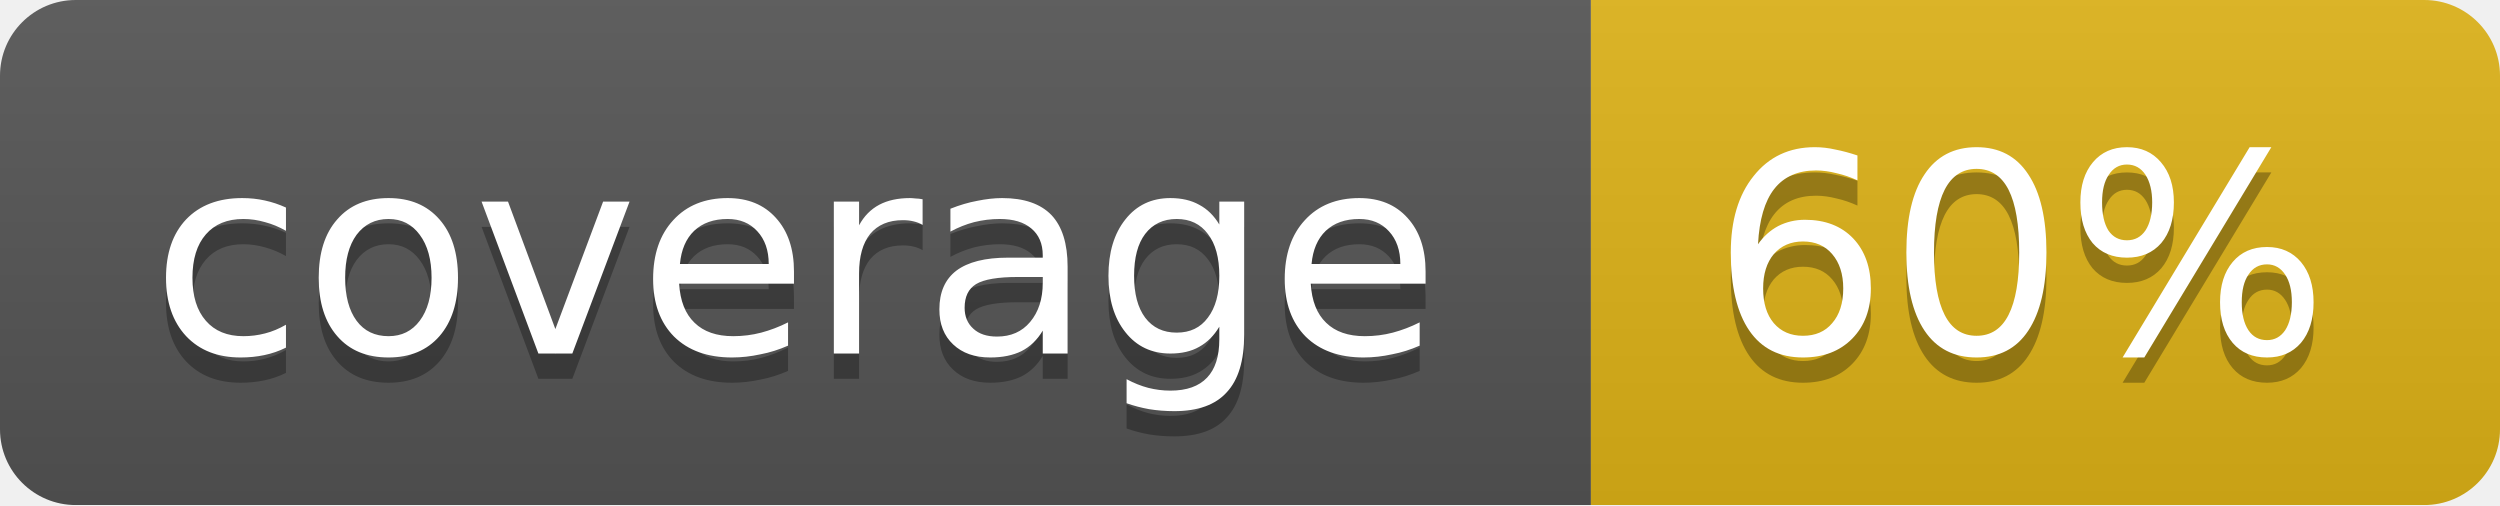
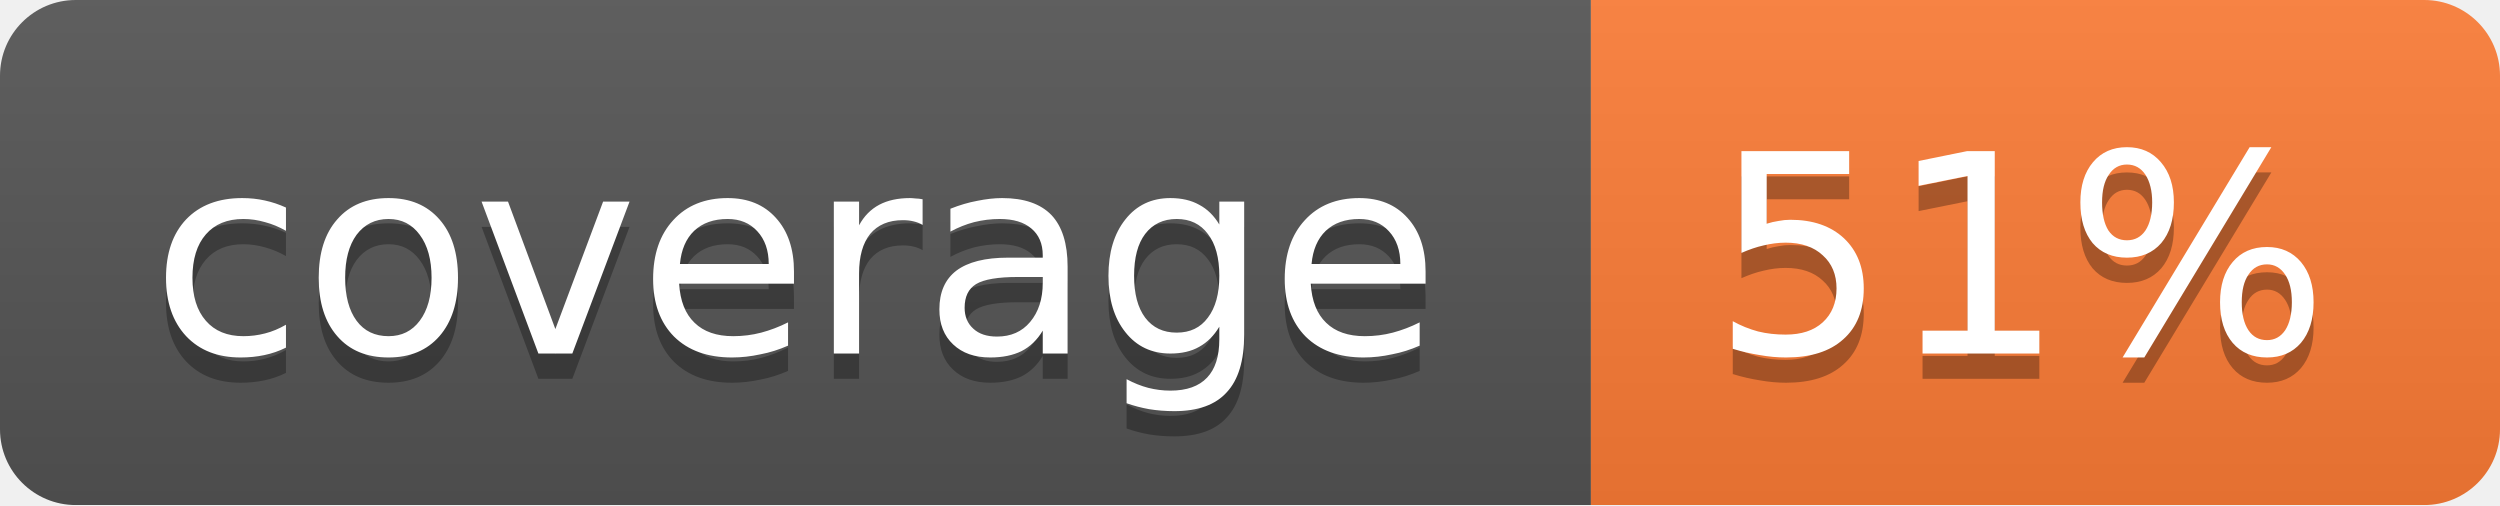
<svg xmlns="http://www.w3.org/2000/svg" width="99" height="20">
  <linearGradient id="b" x2="0" y2="100%">
    <stop offset="0" stop-color="#bbb" stop-opacity=".1" />
    <stop offset="1" stop-opacity=".1" />
  </linearGradient>
  <mask id="a">
    <rect width="99" height="20" rx="3" fill="#fff" />
  </mask>
  <g mask="url(#a)">
    <path fill="#555" d="M0 0h63v20H0z" />
-     <path fill="#dfb317" d="M63 0h36v20H63z" />
+     <path fill="#fe7d37" d="M63 0h36v20H63z" />
    <path fill="url(#b)" d="M0 0h99v20H0z" />
  </g>
  <g fill="#fff" text-anchor="middle" font-family="DejaVu Sans,Verdana,Geneva,sans-serif" font-size="11">
    <text x="31.5" y="15" fill="#010101" fill-opacity=".3">coverage</text>
    <text x="31.5" y="14">coverage</text>
-     <text x="80" y="15" fill="#010101" fill-opacity=".3">60%</text>
-     <text x="80" y="14">60%</text>
+     <text x="80" y="15" fill="#010101" fill-opacity=".3">51%</text>
+     <text x="80" y="14">51%</text>
  </g>
</svg>
